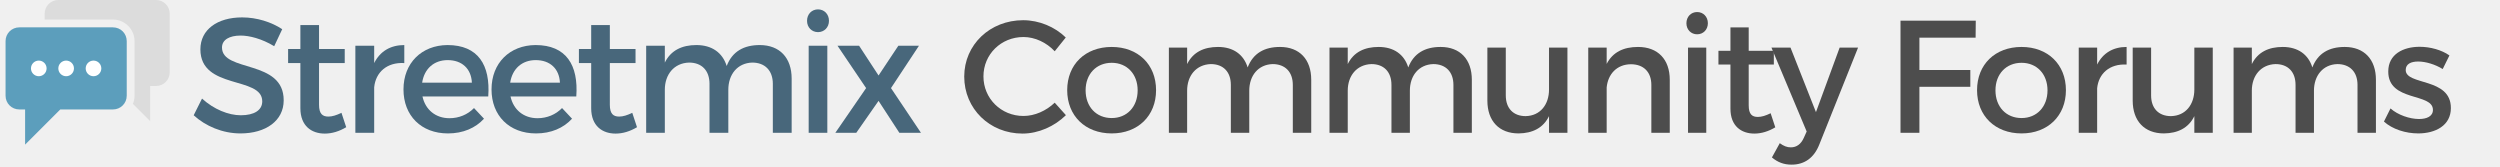
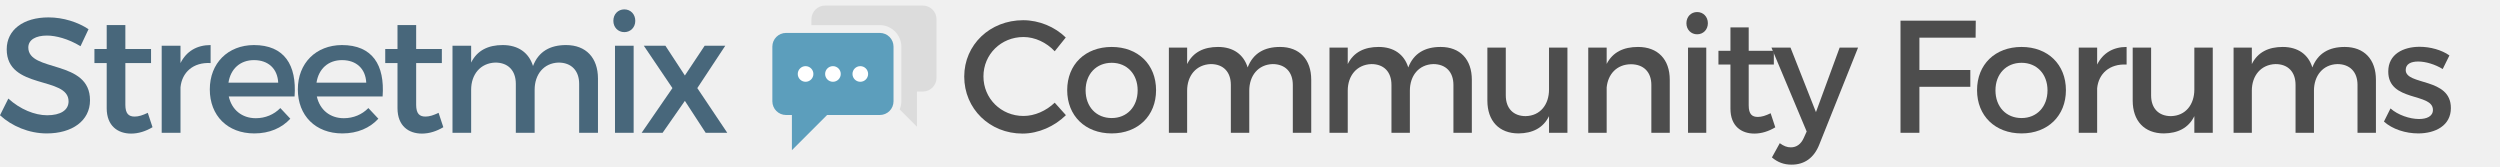
<svg xmlns="http://www.w3.org/2000/svg" width="100%" height="100%" viewBox="0 0 450 30" version="1.1" xml:space="preserve" style="fill-rule:evenodd;clip-rule:evenodd;stroke-linejoin:round;stroke-miterlimit:1.414;">
-   <g transform="matrix(0.615643,3.08149e-32,3.19704e-32,0.615643,1,-1.75898)">
+   <g transform="matrix(0.615643,3.08149e-32,3.19704e-32,0.615643,139.023,-0.758981)">
    <g transform="matrix(0.571429,0,0,0.571429,-4.57143,-4.57143)">
      <path d="M35.031,13C31.131,13 28,16.131 28,20.031L28,23L62.969,23C69.01,23 74,27.99 74,34.031L74,61.969C74,63.445 73.695,64.863 73.156,66.156L82,75L82,57L84.969,57C88.869,57 92,53.869 92,49.969L92,20.031C92,16.131 88.869,13 84.969,13L35.031,13Z" style="fill:rgb(220,220,220);" />
    </g>
    <g transform="matrix(0.571429,0,0,0.571429,-4.57143,-4.57143)">
      <path d="M15.031,27C11.131,27 8,30.131 8,34.031L8,61.969C8,65.869 11.131,69 15.031,69L18,69L18,87L36,69L62.969,69C66.869,69 70,65.869 70,61.969L70,34.031C70,30.131 66.869,27 62.969,27L15.031,27Z" style="fill:rgb(92,158,188);" />
    </g>
    <g transform="matrix(0.571429,0,0,0.571429,-4.57143,-4.57143)">
      <path d="M25,44C27.209,44 29,45.791 29,48C29,50.209 27.209,52 25,52C22.791,52 21,50.209 21,48C21,45.791 22.791,44 25,44Z" style="fill:white;" />
    </g>
    <g transform="matrix(0.571429,0,0,0.571429,-4.57143,-4.57143)">
      <path d="M39,44C41.209,44 43,45.791 43,48C43,50.209 41.209,52 39,52C36.791,52 35,50.209 35,48C35,45.791 36.791,44 39,44Z" style="fill:white;" />
    </g>
    <g transform="matrix(0.571429,0,0,0.571429,-4.57143,-4.57143)">
      <path d="M53,44C55.209,44 57,45.791 57,48C57,50.209 55.209,52 53,52C50.791,52 49,50.209 49,48C49,45.791 50.791,44 53,44Z" style="fill:white;" />
    </g>
  </g>
-   <g transform="matrix(0.73742,3.65927e-32,3.77482e-32,0.73742,20.5655,11.5508)">
+   <g transform="matrix(0.73742,3.65927e-32,3.77482e-32,0.73742,-14.2972,11.5508)">
    <path d="M31.212,-11.417C25.14,-11.417 21.026,-8.421 21.026,-3.627C21.026,6.319 36.125,2.844 36.125,9.076C36.125,11.233 34.168,12.471 30.893,12.471C27.897,12.471 24.302,11.033 21.425,8.397L19.388,12.471C22.264,15.107 26.419,16.905 30.813,16.905C36.964,16.905 41.358,13.829 41.358,8.836C41.398,-1.23 26.299,2.045 26.299,-4.066C26.299,-5.944 28.096,-6.983 30.853,-6.983C32.97,-6.983 36.006,-6.224 39.042,-4.386L40.999,-8.54C38.402,-10.258 34.847,-11.417 31.212,-11.417Z" style="fill:rgb(72,103,123);fill-rule:nonzero;" />
    <path d="M55.459,11.872C54.221,12.471 53.222,12.791 52.264,12.791C50.826,12.791 49.987,12.112 49.987,9.915L49.987,-0.272L56.258,-0.272L56.258,-3.707L49.987,-3.707L49.987,-9.539L45.433,-9.539L45.433,-3.707L42.437,-3.707L42.437,-0.272L45.433,-0.272L45.433,10.753C45.433,15.107 48.189,16.945 51.385,16.945C53.182,16.945 54.94,16.386 56.618,15.387L55.459,11.872Z" style="fill:rgb(72,103,123);fill-rule:nonzero;" />
    <path d="M63.448,-4.506L58.855,-4.506L58.855,16.745L63.448,16.745L63.448,5.64C63.808,2.005 66.524,-0.511 70.798,-0.272L70.798,-4.666C67.443,-4.666 64.886,-3.148 63.448,-0.272L63.448,-4.506Z" style="fill:rgb(72,103,123);fill-rule:nonzero;" />
    <path d="M81.344,-4.666C75.033,-4.626 70.599,-0.272 70.599,6.16C70.599,12.551 74.913,16.905 81.464,16.905C85.139,16.905 88.175,15.587 90.252,13.31L87.815,10.713C86.257,12.311 84.14,13.19 81.823,13.19C78.468,13.19 75.951,11.153 75.232,7.877L91.291,7.877C91.85,0.208 88.814,-4.666 81.344,-4.666ZM75.153,4.522C75.672,1.126 78.029,-0.991 81.384,-0.991C84.859,-0.991 87.136,1.087 87.296,4.522L75.153,4.522Z" style="fill:rgb(72,103,123);fill-rule:nonzero;" />
    <path d="M102.835,-4.666C96.524,-4.626 92.09,-0.272 92.09,6.16C92.09,12.551 96.404,16.905 102.955,16.905C106.63,16.905 109.666,15.587 111.743,13.31L109.306,10.713C107.748,12.311 105.631,13.19 103.314,13.19C99.959,13.19 97.442,11.153 96.723,7.877L112.781,7.877C113.341,0.208 110.305,-4.666 102.835,-4.666ZM96.643,4.522C97.163,1.126 99.519,-0.991 102.875,-0.991C106.35,-0.991 108.627,1.087 108.787,4.522L96.643,4.522Z" style="fill:rgb(72,103,123);fill-rule:nonzero;" />
    <path d="M126.443,11.872C125.205,12.471 124.206,12.791 123.247,12.791C121.809,12.791 120.97,12.112 120.97,9.915L120.97,-0.272L127.242,-0.272L127.242,-3.707L120.97,-3.707L120.97,-9.539L116.417,-9.539L116.417,-3.707L113.421,-3.707L113.421,-0.272L116.417,-0.272L116.417,10.753C116.417,15.107 119.173,16.945 122.368,16.945C124.166,16.945 125.924,16.386 127.601,15.387L126.443,11.872Z" style="fill:rgb(72,103,123);fill-rule:nonzero;" />
    <path d="M157.561,-4.666C153.686,-4.666 150.85,-3.108 149.492,0.447C148.493,-2.788 145.897,-4.666 142.102,-4.666C138.586,-4.666 135.87,-3.387 134.392,-0.391L134.392,-4.506L129.838,-4.506L129.838,16.745L134.392,16.745L134.392,6.24C134.392,2.525 136.629,-0.272 140.304,-0.391C143.42,-0.391 145.297,1.566 145.297,4.801L145.297,16.745L149.891,16.745L149.891,6.24C149.891,2.525 152.088,-0.272 155.723,-0.391C158.839,-0.391 160.756,1.566 160.756,4.801L160.756,16.745L165.35,16.745L165.35,3.523C165.35,-1.55 162.434,-4.666 157.561,-4.666Z" style="fill:rgb(72,103,123);fill-rule:nonzero;" />
    <path d="M171.781,-13.374C170.263,-13.374 169.105,-12.215 169.105,-10.578C169.105,-8.98 170.263,-7.821 171.781,-7.821C173.299,-7.821 174.458,-8.98 174.458,-10.578C174.458,-12.215 173.299,-13.374 171.781,-13.374ZM174.058,16.745L174.058,-4.506L169.504,-4.506L169.504,16.745L174.058,16.745Z" style="fill:rgb(72,103,123);fill-rule:nonzero;" />
    <path d="M186.561,2.764L181.808,-4.506L176.535,-4.506L183.525,5.84L176.016,16.745L181.129,16.745L186.561,8.956L191.634,16.745L196.907,16.745L189.597,5.84L196.428,-4.506L191.395,-4.506L186.561,2.764Z" style="fill:rgb(72,103,123);fill-rule:nonzero;" />
  </g>
  <g transform="matrix(2.40194,1.20706e-31,1.23686e-31,2.40194,-486.285,2.15782)">
    <path d="M279.13,0.616C276.646,0.616 274.714,2.452 274.714,4.84C274.714,7.252 276.622,9.112 279.082,9.112C280.27,9.112 281.482,8.572 282.334,7.732L281.494,6.796C280.858,7.408 279.994,7.792 279.154,7.792C277.474,7.792 276.154,6.484 276.154,4.828C276.154,3.172 277.474,1.876 279.154,1.876C280.006,1.876 280.882,2.284 281.494,2.944L282.322,1.912C281.506,1.108 280.318,0.616 279.13,0.616Z" style="fill:rgb(77,77,77);fill-rule:nonzero;" />
    <path d="M285.766,2.62C283.786,2.62 282.43,3.928 282.43,5.86C282.43,7.78 283.786,9.1 285.766,9.1C287.734,9.1 289.09,7.78 289.09,5.86C289.09,3.928 287.734,2.62 285.766,2.62ZM285.766,3.808C286.906,3.808 287.71,4.648 287.71,5.872C287.71,7.108 286.906,7.948 285.766,7.948C284.614,7.948 283.81,7.108 283.81,5.872C283.81,4.648 284.614,3.808 285.766,3.808Z" style="fill:rgb(77,77,77);fill-rule:nonzero;" />
    <path d="M298.378,2.62C297.214,2.62 296.362,3.088 295.954,4.156C295.654,3.184 294.874,2.62 293.734,2.62C292.678,2.62 291.862,3.004 291.418,3.904L291.418,2.668L290.05,2.668L290.05,9.052L291.418,9.052L291.418,5.896C291.418,4.78 292.09,3.94 293.194,3.904C294.13,3.904 294.694,4.492 294.694,5.464L294.694,9.052L296.074,9.052L296.074,5.896C296.074,4.78 296.734,3.94 297.826,3.904C298.762,3.904 299.338,4.492 299.338,5.464L299.338,9.052L300.718,9.052L300.718,5.08C300.718,3.556 299.842,2.62 298.378,2.62Z" style="fill:rgb(77,77,77);fill-rule:nonzero;" />
    <path d="M310.414,2.62C309.25,2.62 308.398,3.088 307.99,4.156C307.69,3.184 306.91,2.62 305.77,2.62C304.714,2.62 303.898,3.004 303.454,3.904L303.454,2.668L302.086,2.668L302.086,9.052L303.454,9.052L303.454,5.896C303.454,4.78 304.126,3.94 305.23,3.904C306.166,3.904 306.73,4.492 306.73,5.464L306.73,9.052L308.11,9.052L308.11,5.896C308.11,4.78 308.77,3.94 309.862,3.904C310.798,3.904 311.374,4.492 311.374,5.464L311.374,9.052L312.754,9.052L312.754,5.08C312.754,3.556 311.878,2.62 310.414,2.62Z" style="fill:rgb(77,77,77);fill-rule:nonzero;" />
    <path d="M319.918,2.668L318.538,2.668L318.538,5.812C318.538,6.928 317.89,7.78 316.786,7.804C315.862,7.804 315.298,7.216 315.298,6.256L315.298,2.668L313.918,2.668L313.918,6.64C313.918,8.164 314.794,9.1 316.258,9.1C317.302,9.088 318.106,8.692 318.538,7.804L318.538,9.052L319.918,9.052L319.918,2.668Z" style="fill:rgb(77,77,77);fill-rule:nonzero;" />
    <path d="M325.21,2.62C324.13,2.62 323.314,3.004 322.858,3.892L322.858,2.668L321.478,2.668L321.478,9.052L322.858,9.052L322.858,5.656C322.954,4.66 323.614,3.928 324.67,3.916C325.63,3.916 326.206,4.504 326.206,5.464L326.206,9.052L327.586,9.052L327.586,5.08C327.586,3.556 326.698,2.62 325.21,2.62Z" style="fill:rgb(77,77,77);fill-rule:nonzero;" />
    <path d="M329.638,0.004C329.182,0.004 328.834,0.352 328.834,0.844C328.834,1.324 329.182,1.672 329.638,1.672C330.094,1.672 330.442,1.324 330.442,0.844C330.442,0.352 330.094,0.004 329.638,0.004ZM330.322,9.052L330.322,2.668L328.954,2.668L328.954,9.052L330.322,9.052Z" style="fill:rgb(77,77,77);fill-rule:nonzero;" />
    <path d="M335.146,7.588C334.774,7.768 334.474,7.864 334.186,7.864C333.754,7.864 333.502,7.66 333.502,7L333.502,3.94L335.386,3.94L335.386,2.908L333.502,2.908L333.502,1.156L332.134,1.156L332.134,2.908L331.234,2.908L331.234,3.94L332.134,3.94L332.134,7.252C332.134,8.56 332.962,9.112 333.922,9.112C334.462,9.112 334.99,8.944 335.494,8.644L335.146,7.588Z" style="fill:rgb(77,77,77);fill-rule:nonzero;" />
    <path d="M341.698,2.668L340.318,2.668L338.542,7.504L336.634,2.668L335.206,2.668L337.846,8.956L337.63,9.436C337.414,9.916 337.078,10.144 336.658,10.144C336.37,10.144 336.13,10.048 335.83,9.832L335.242,10.9C335.686,11.272 336.142,11.44 336.718,11.44C337.678,11.44 338.398,10.936 338.794,9.928L341.698,2.668Z" style="fill:rgb(77,77,77);fill-rule:nonzero;" />
    <path d="M350.506,1.924L350.518,0.652L344.878,0.652L344.878,9.052L346.294,9.052L346.294,5.608L350.11,5.608L350.11,4.348L346.294,4.348L346.294,1.924L350.506,1.924Z" style="fill:rgb(77,77,77);fill-rule:nonzero;" />
    <path d="M353.95,2.62C351.97,2.62 350.614,3.928 350.614,5.86C350.614,7.78 351.97,9.1 353.95,9.1C355.918,9.1 357.274,7.78 357.274,5.86C357.274,3.928 355.918,2.62 353.95,2.62ZM353.95,3.808C355.09,3.808 355.894,4.648 355.894,5.872C355.894,7.108 355.09,7.948 353.95,7.948C352.798,7.948 351.994,7.108 351.994,5.872C351.994,4.648 352.798,3.808 353.95,3.808Z" style="fill:rgb(77,77,77);fill-rule:nonzero;" />
    <path d="M359.614,2.668L358.234,2.668L358.234,9.052L359.614,9.052L359.614,5.716C359.722,4.624 360.538,3.868 361.822,3.94L361.822,2.62C360.814,2.62 360.046,3.076 359.614,3.94L359.614,2.668Z" style="fill:rgb(77,77,77);fill-rule:nonzero;" />
    <path d="M368.278,2.668L366.898,2.668L366.898,5.812C366.898,6.928 366.25,7.78 365.146,7.804C364.222,7.804 363.658,7.216 363.658,6.256L363.658,2.668L362.278,2.668L362.278,6.64C362.278,8.164 363.154,9.1 364.618,9.1C365.662,9.088 366.466,8.692 366.898,7.804L366.898,9.052L368.278,9.052L368.278,2.668Z" style="fill:rgb(77,77,77);fill-rule:nonzero;" />
    <path d="M378.166,2.62C377.002,2.62 376.15,3.088 375.742,4.156C375.442,3.184 374.662,2.62 373.522,2.62C372.466,2.62 371.65,3.004 371.206,3.904L371.206,2.668L369.838,2.668L369.838,9.052L371.206,9.052L371.206,5.896C371.206,4.78 371.878,3.94 372.982,3.904C373.918,3.904 374.482,4.492 374.482,5.464L374.482,9.052L375.862,9.052L375.862,5.896C375.862,4.78 376.522,3.94 377.614,3.904C378.55,3.904 379.126,4.492 379.126,5.464L379.126,9.052L380.506,9.052L380.506,5.08C380.506,3.556 379.63,2.62 378.166,2.62Z" style="fill:rgb(77,77,77);fill-rule:nonzero;" />
    <path d="M383.782,2.608C382.558,2.608 381.43,3.16 381.43,4.456C381.418,6.76 384.778,6.028 384.778,7.336C384.778,7.816 384.322,8.02 383.734,8.02C383.038,8.02 382.15,7.72 381.598,7.228L381.106,8.212C381.742,8.788 382.738,9.1 383.674,9.1C384.958,9.1 386.122,8.512 386.122,7.204C386.134,4.888 382.738,5.524 382.738,4.348C382.738,3.892 383.134,3.712 383.674,3.712C384.238,3.712 384.946,3.928 385.51,4.276L386.014,3.256C385.438,2.848 384.586,2.608 383.782,2.608Z" style="fill:rgb(77,77,77);fill-rule:nonzero;" />
  </g>
</svg>
